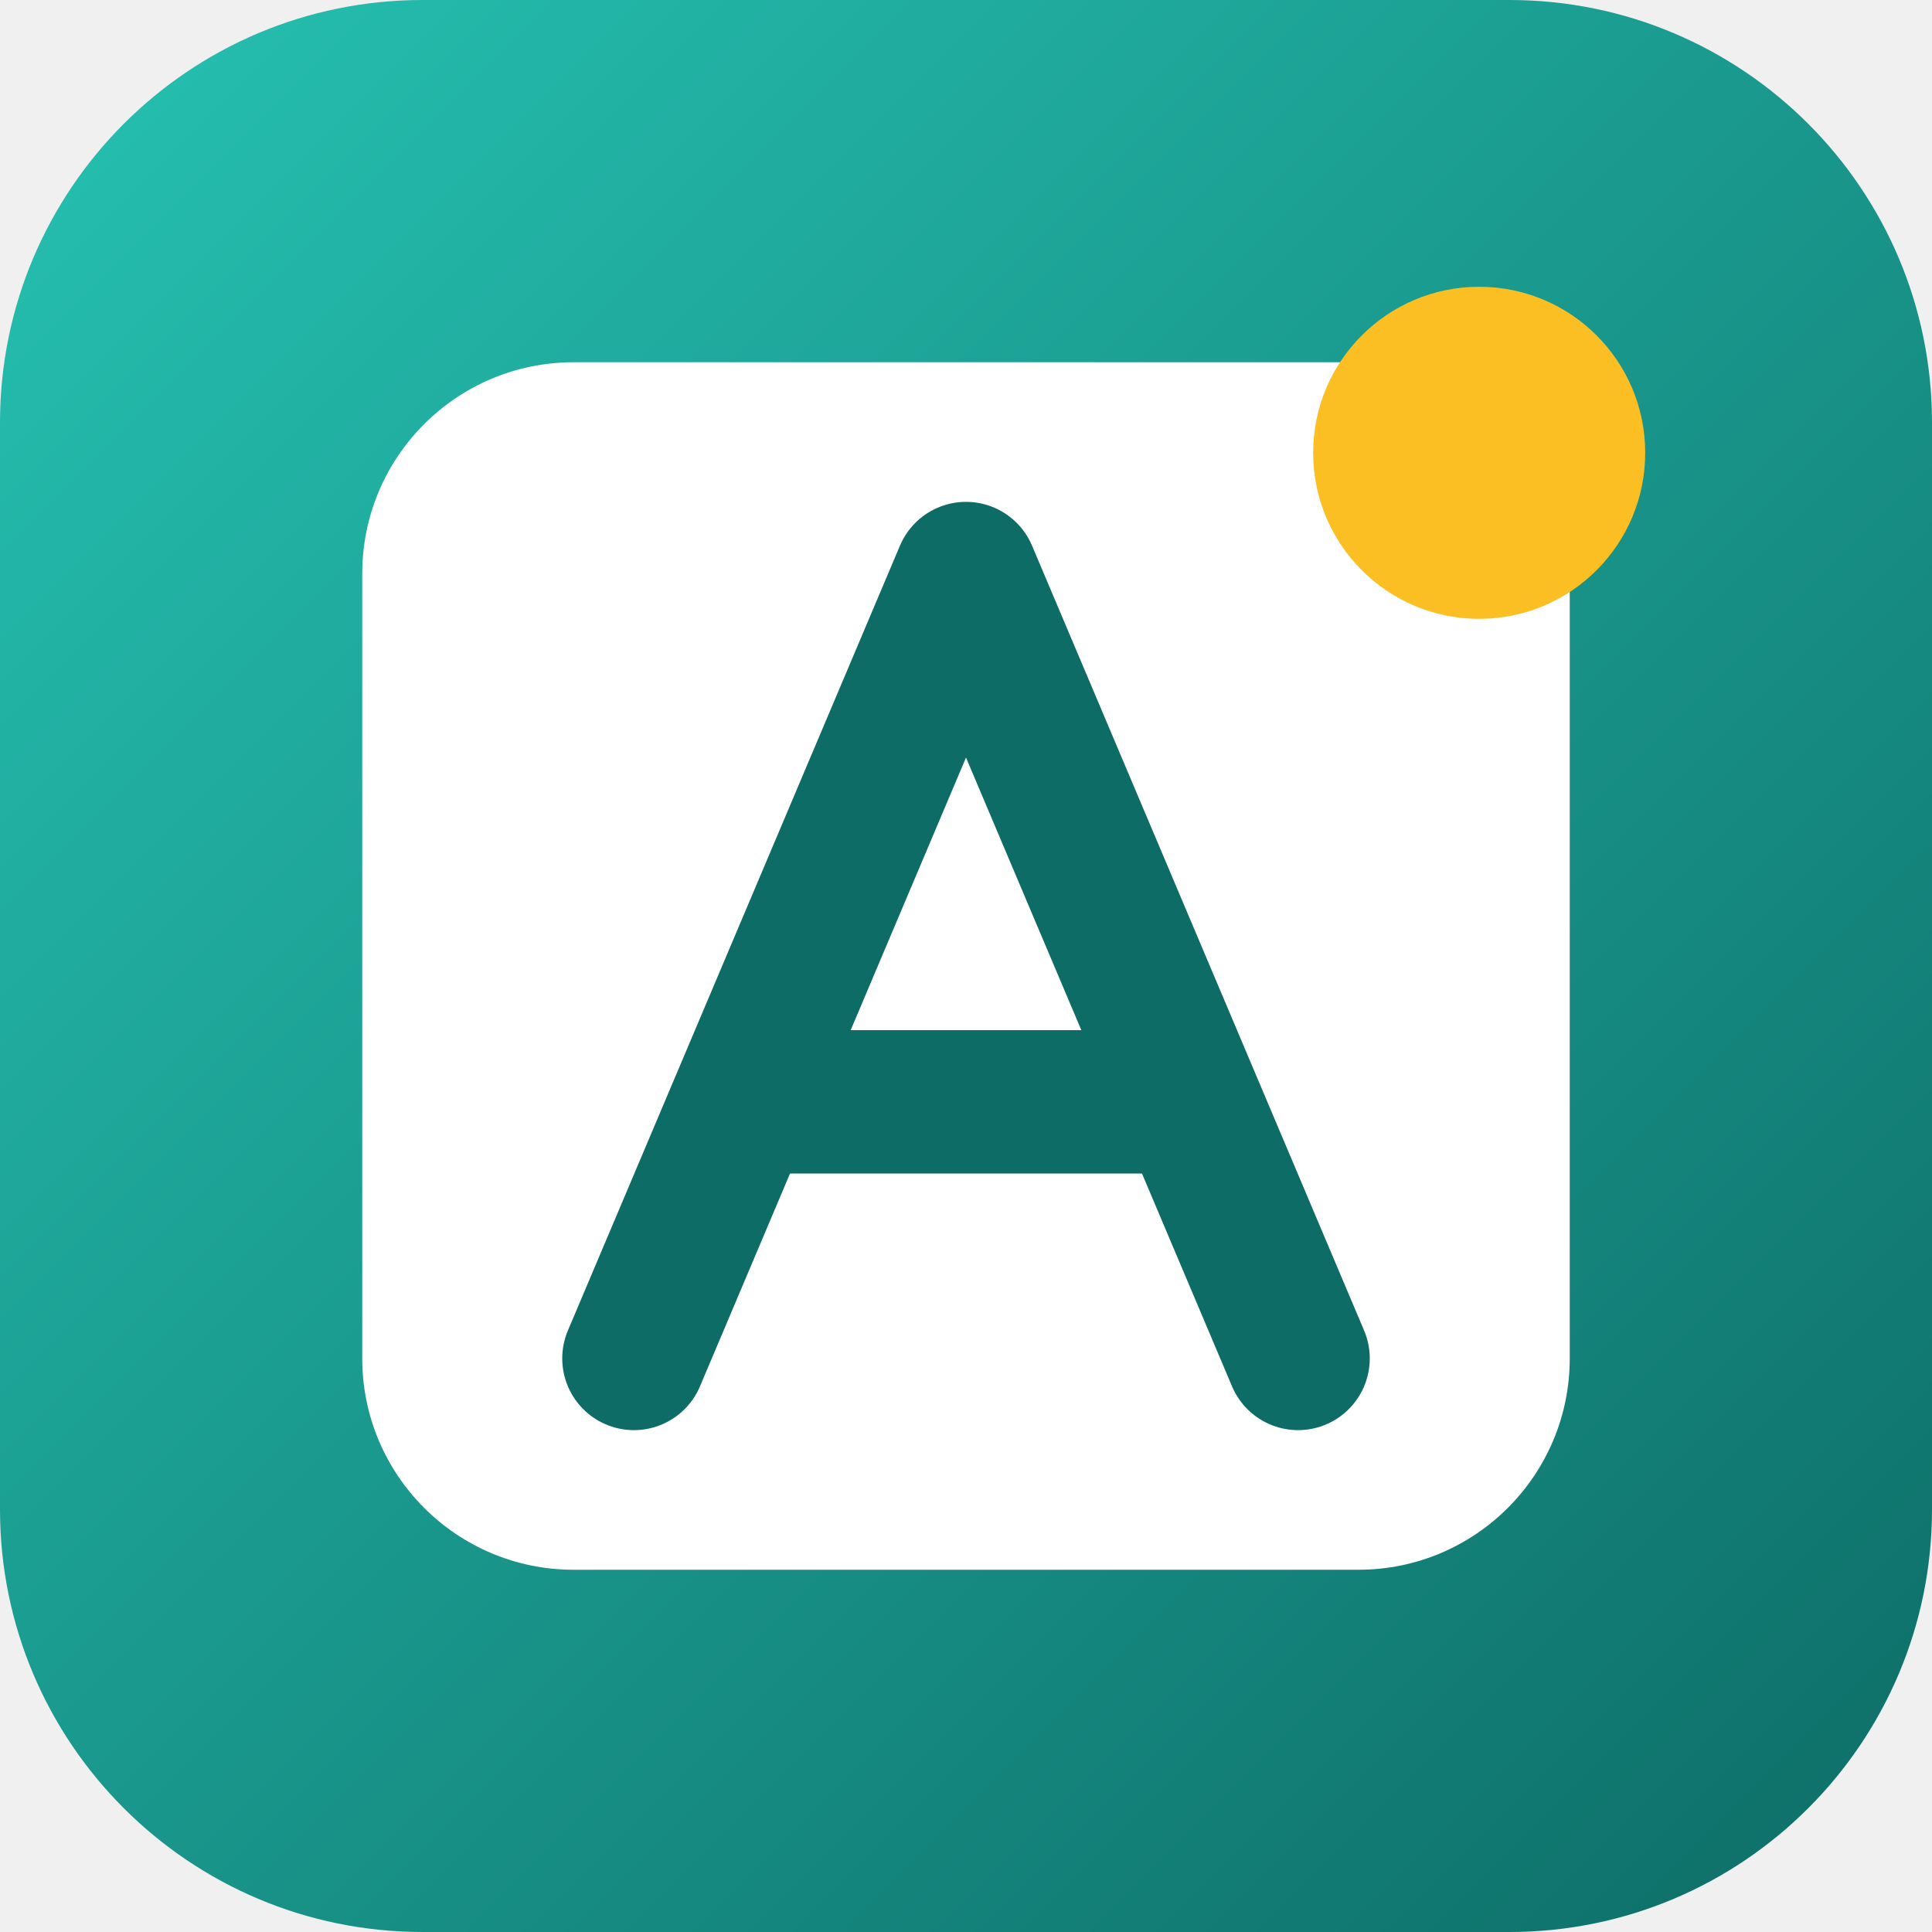
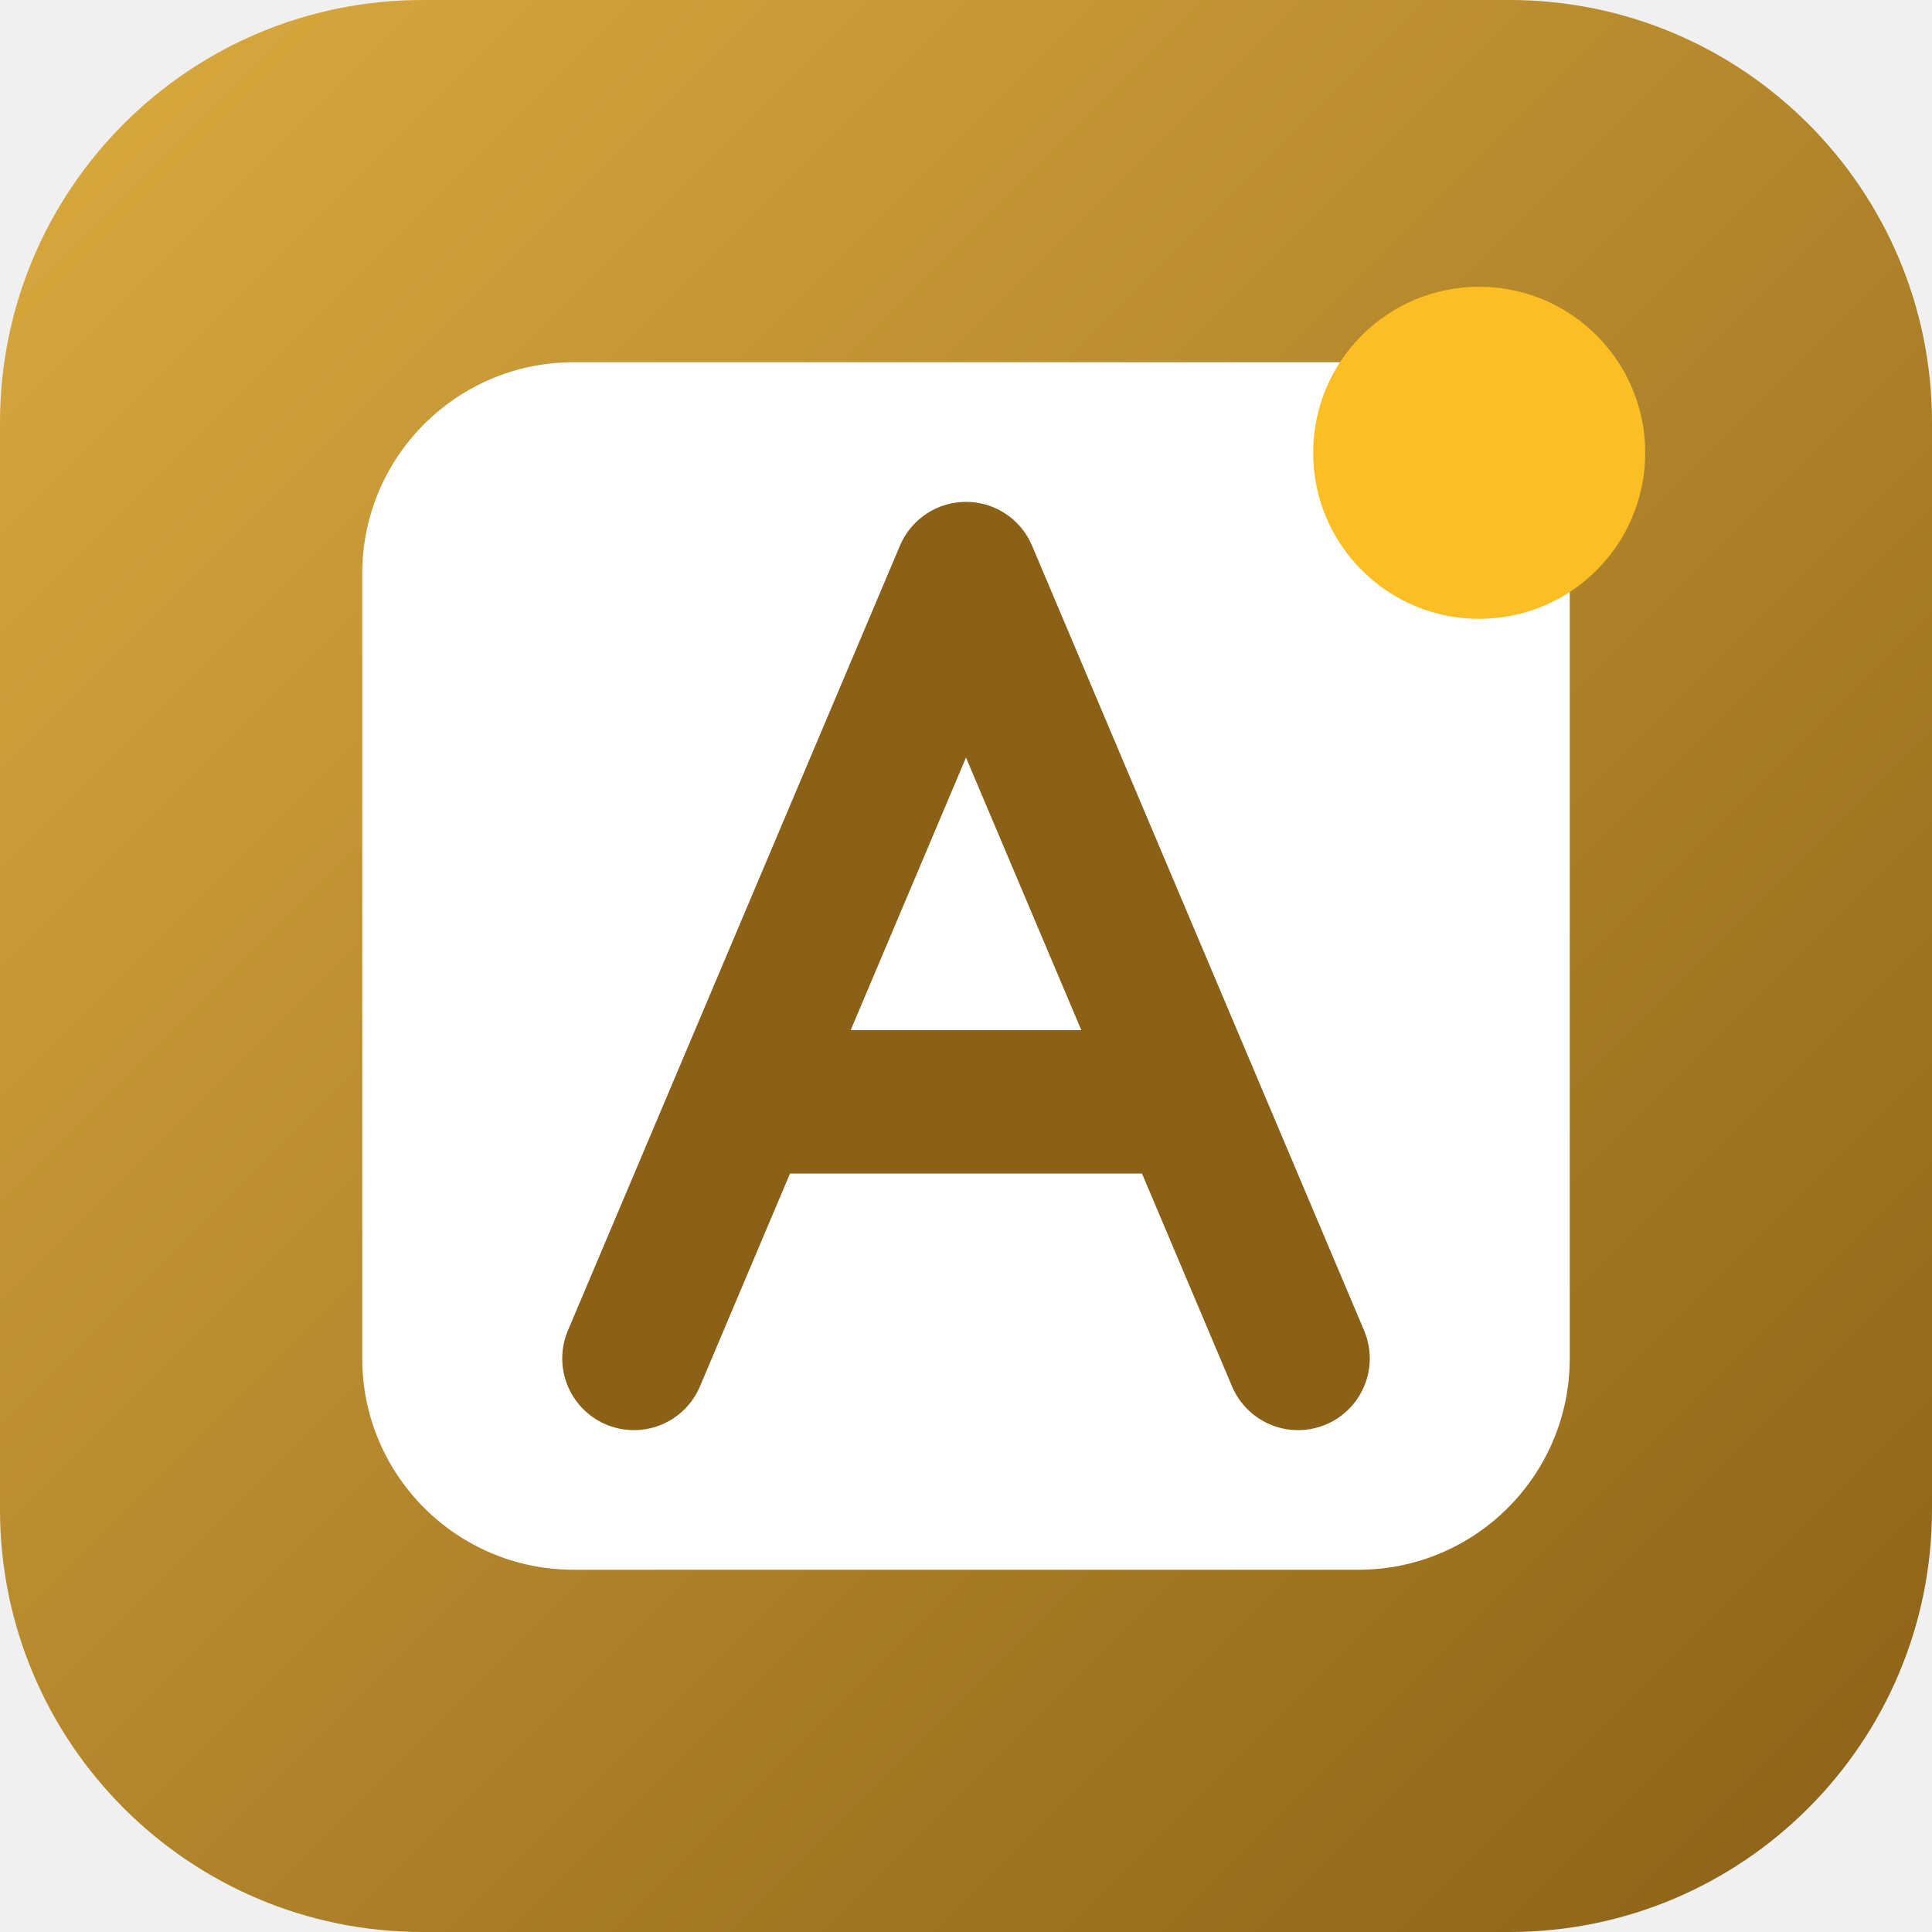
<svg xmlns="http://www.w3.org/2000/svg" viewBox="0 0 512 512">
  <defs>
    <linearGradient id="g" x1="0" y1="0" x2="1" y2="1">
-       <stop offset="0" stop-color="#26c2b2" />
-       <stop offset="1" stop-color="#0d6c66" />
+       <stop offset="0" stop-color="#dbab3f" />
+       <stop offset="1" stop-color="#8a6117" />
    </linearGradient>
  </defs>
  <rect width="512" height="512" rx="112" fill="url(#g)" />
  <rect x="96" y="96" width="320" height="320" rx="56" fill="#ffffff" />
-   <g fill="none" stroke="#0d6c66" stroke-width="38" stroke-linecap="round" stroke-linejoin="round">
+   <g fill="none" stroke="#8a6117" stroke-width="38" stroke-linecap="round" stroke-linejoin="round">
    <path d="M168 360L256 152l88 208" />
    <path d="M200 292h112" />
  </g>
  <circle cx="392" cy="120" r="44" fill="#fbbf24" />
</svg>
